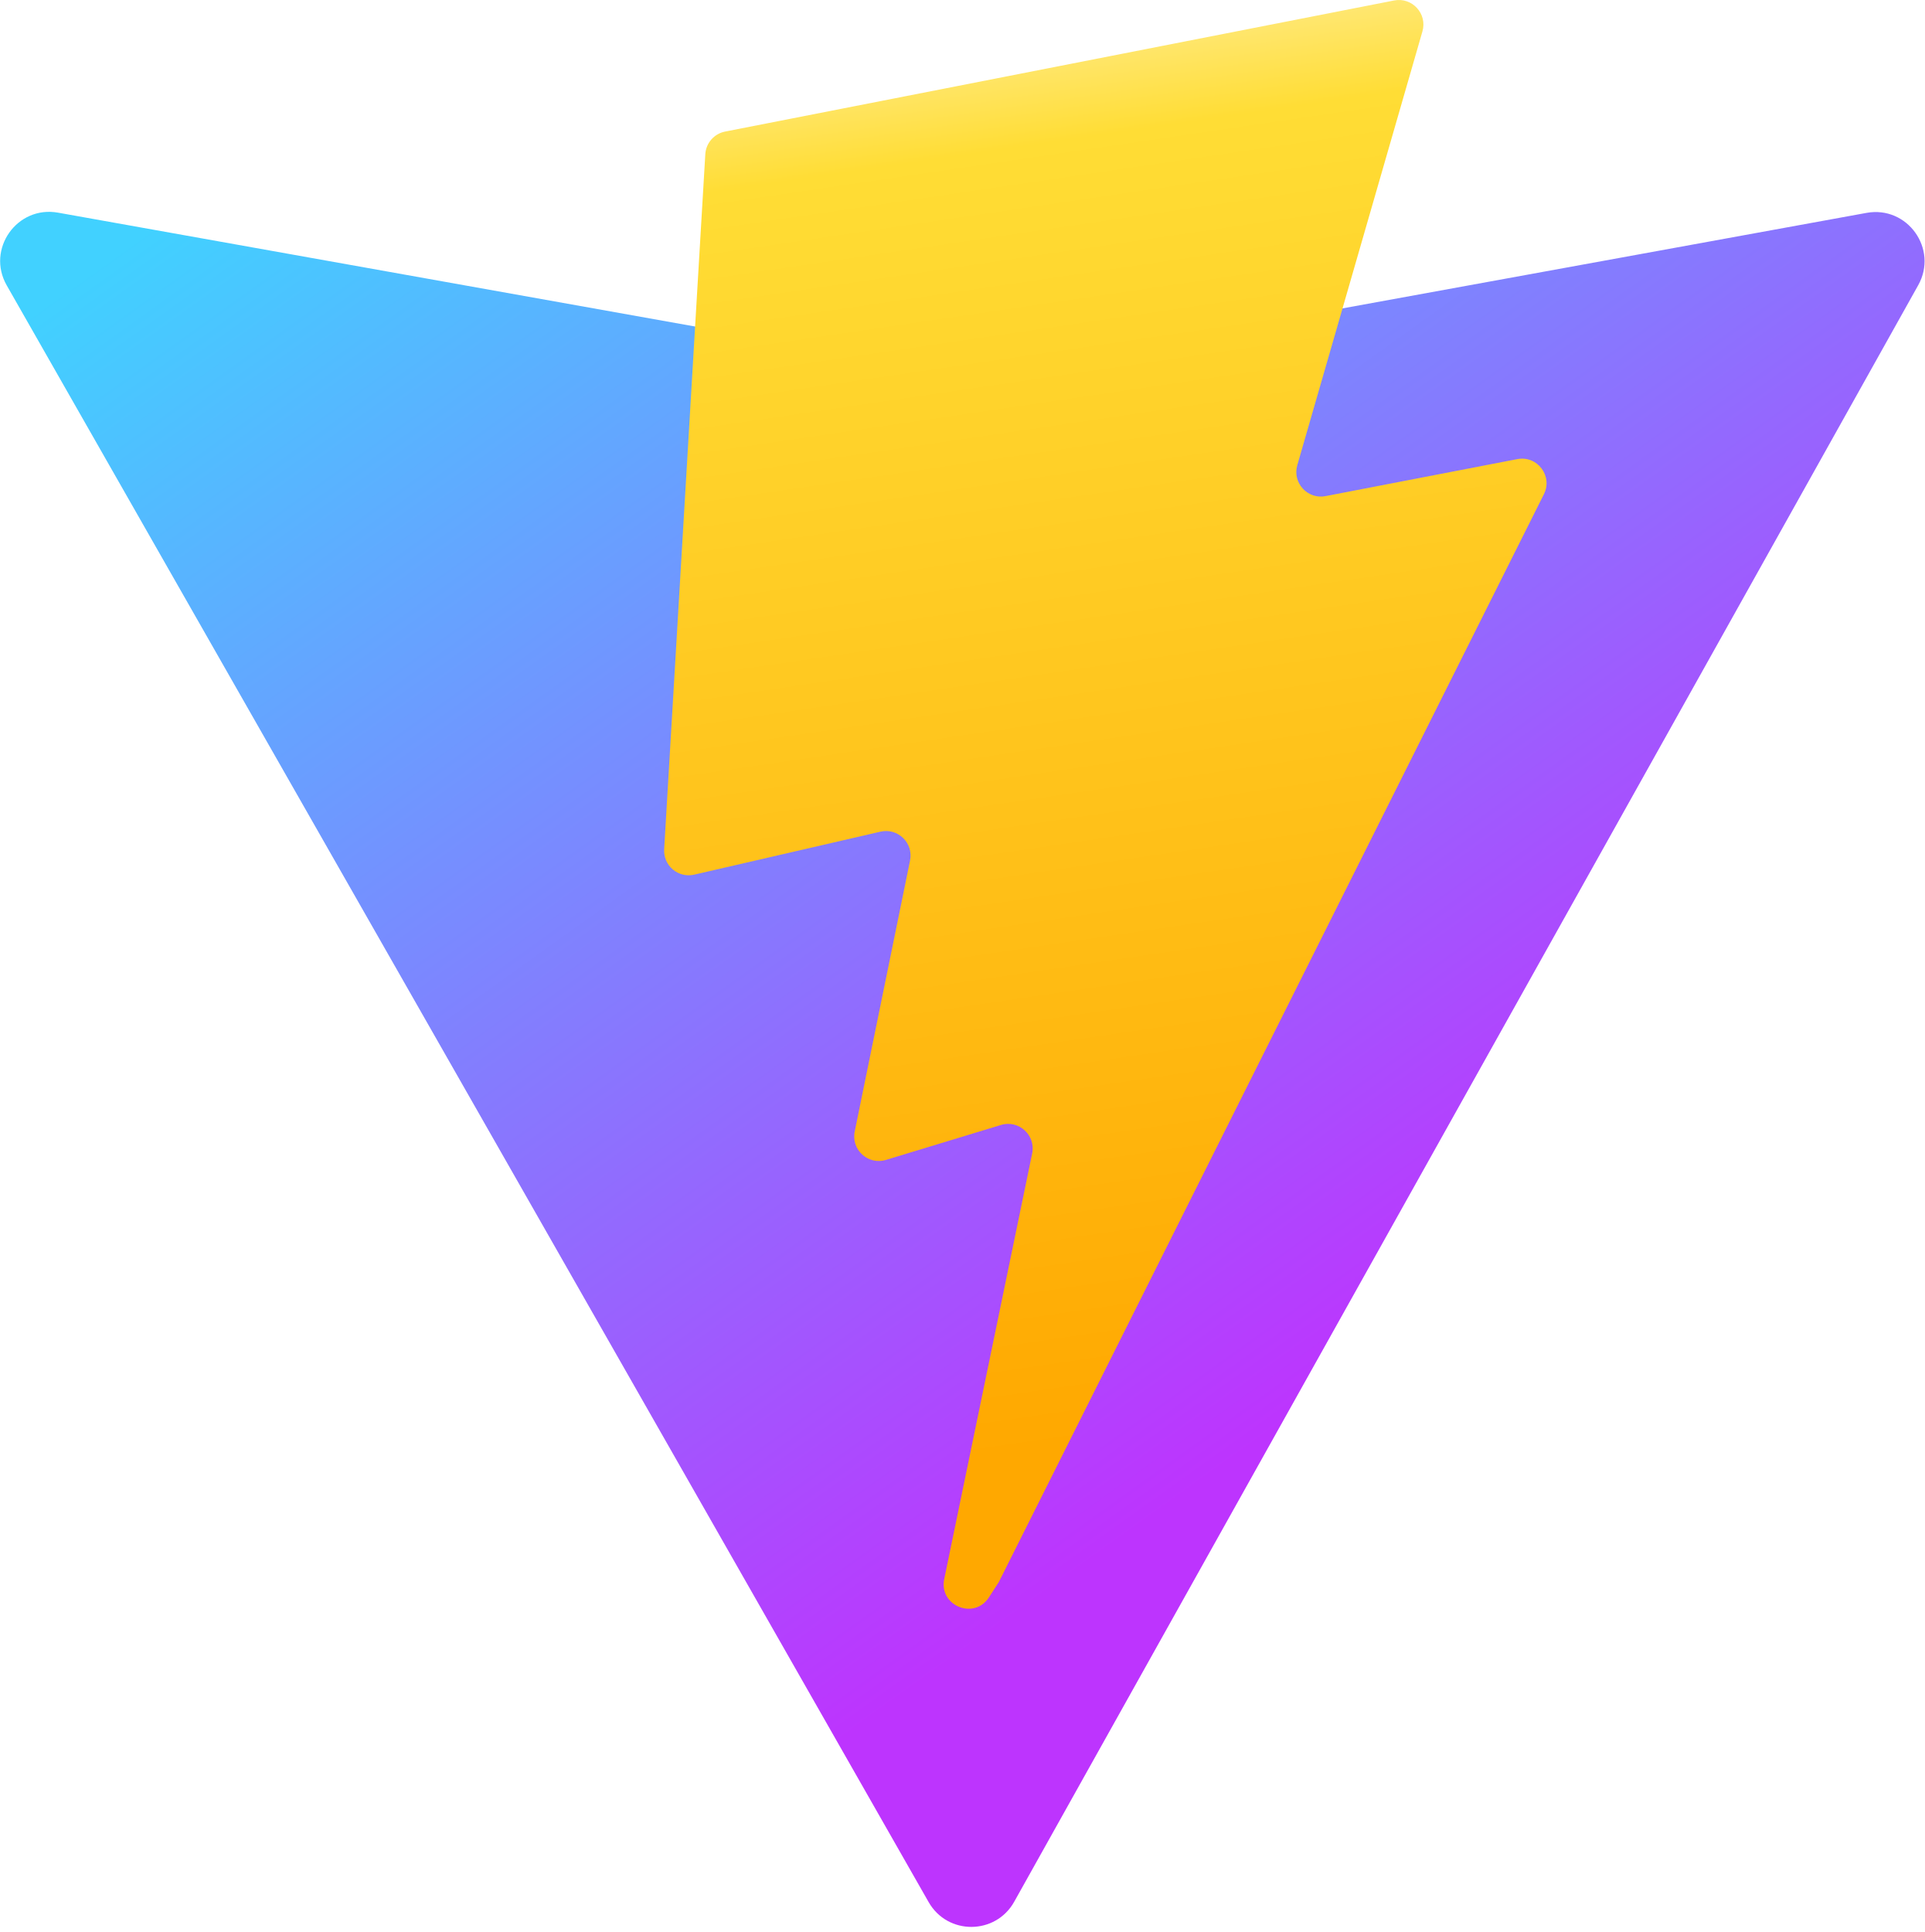
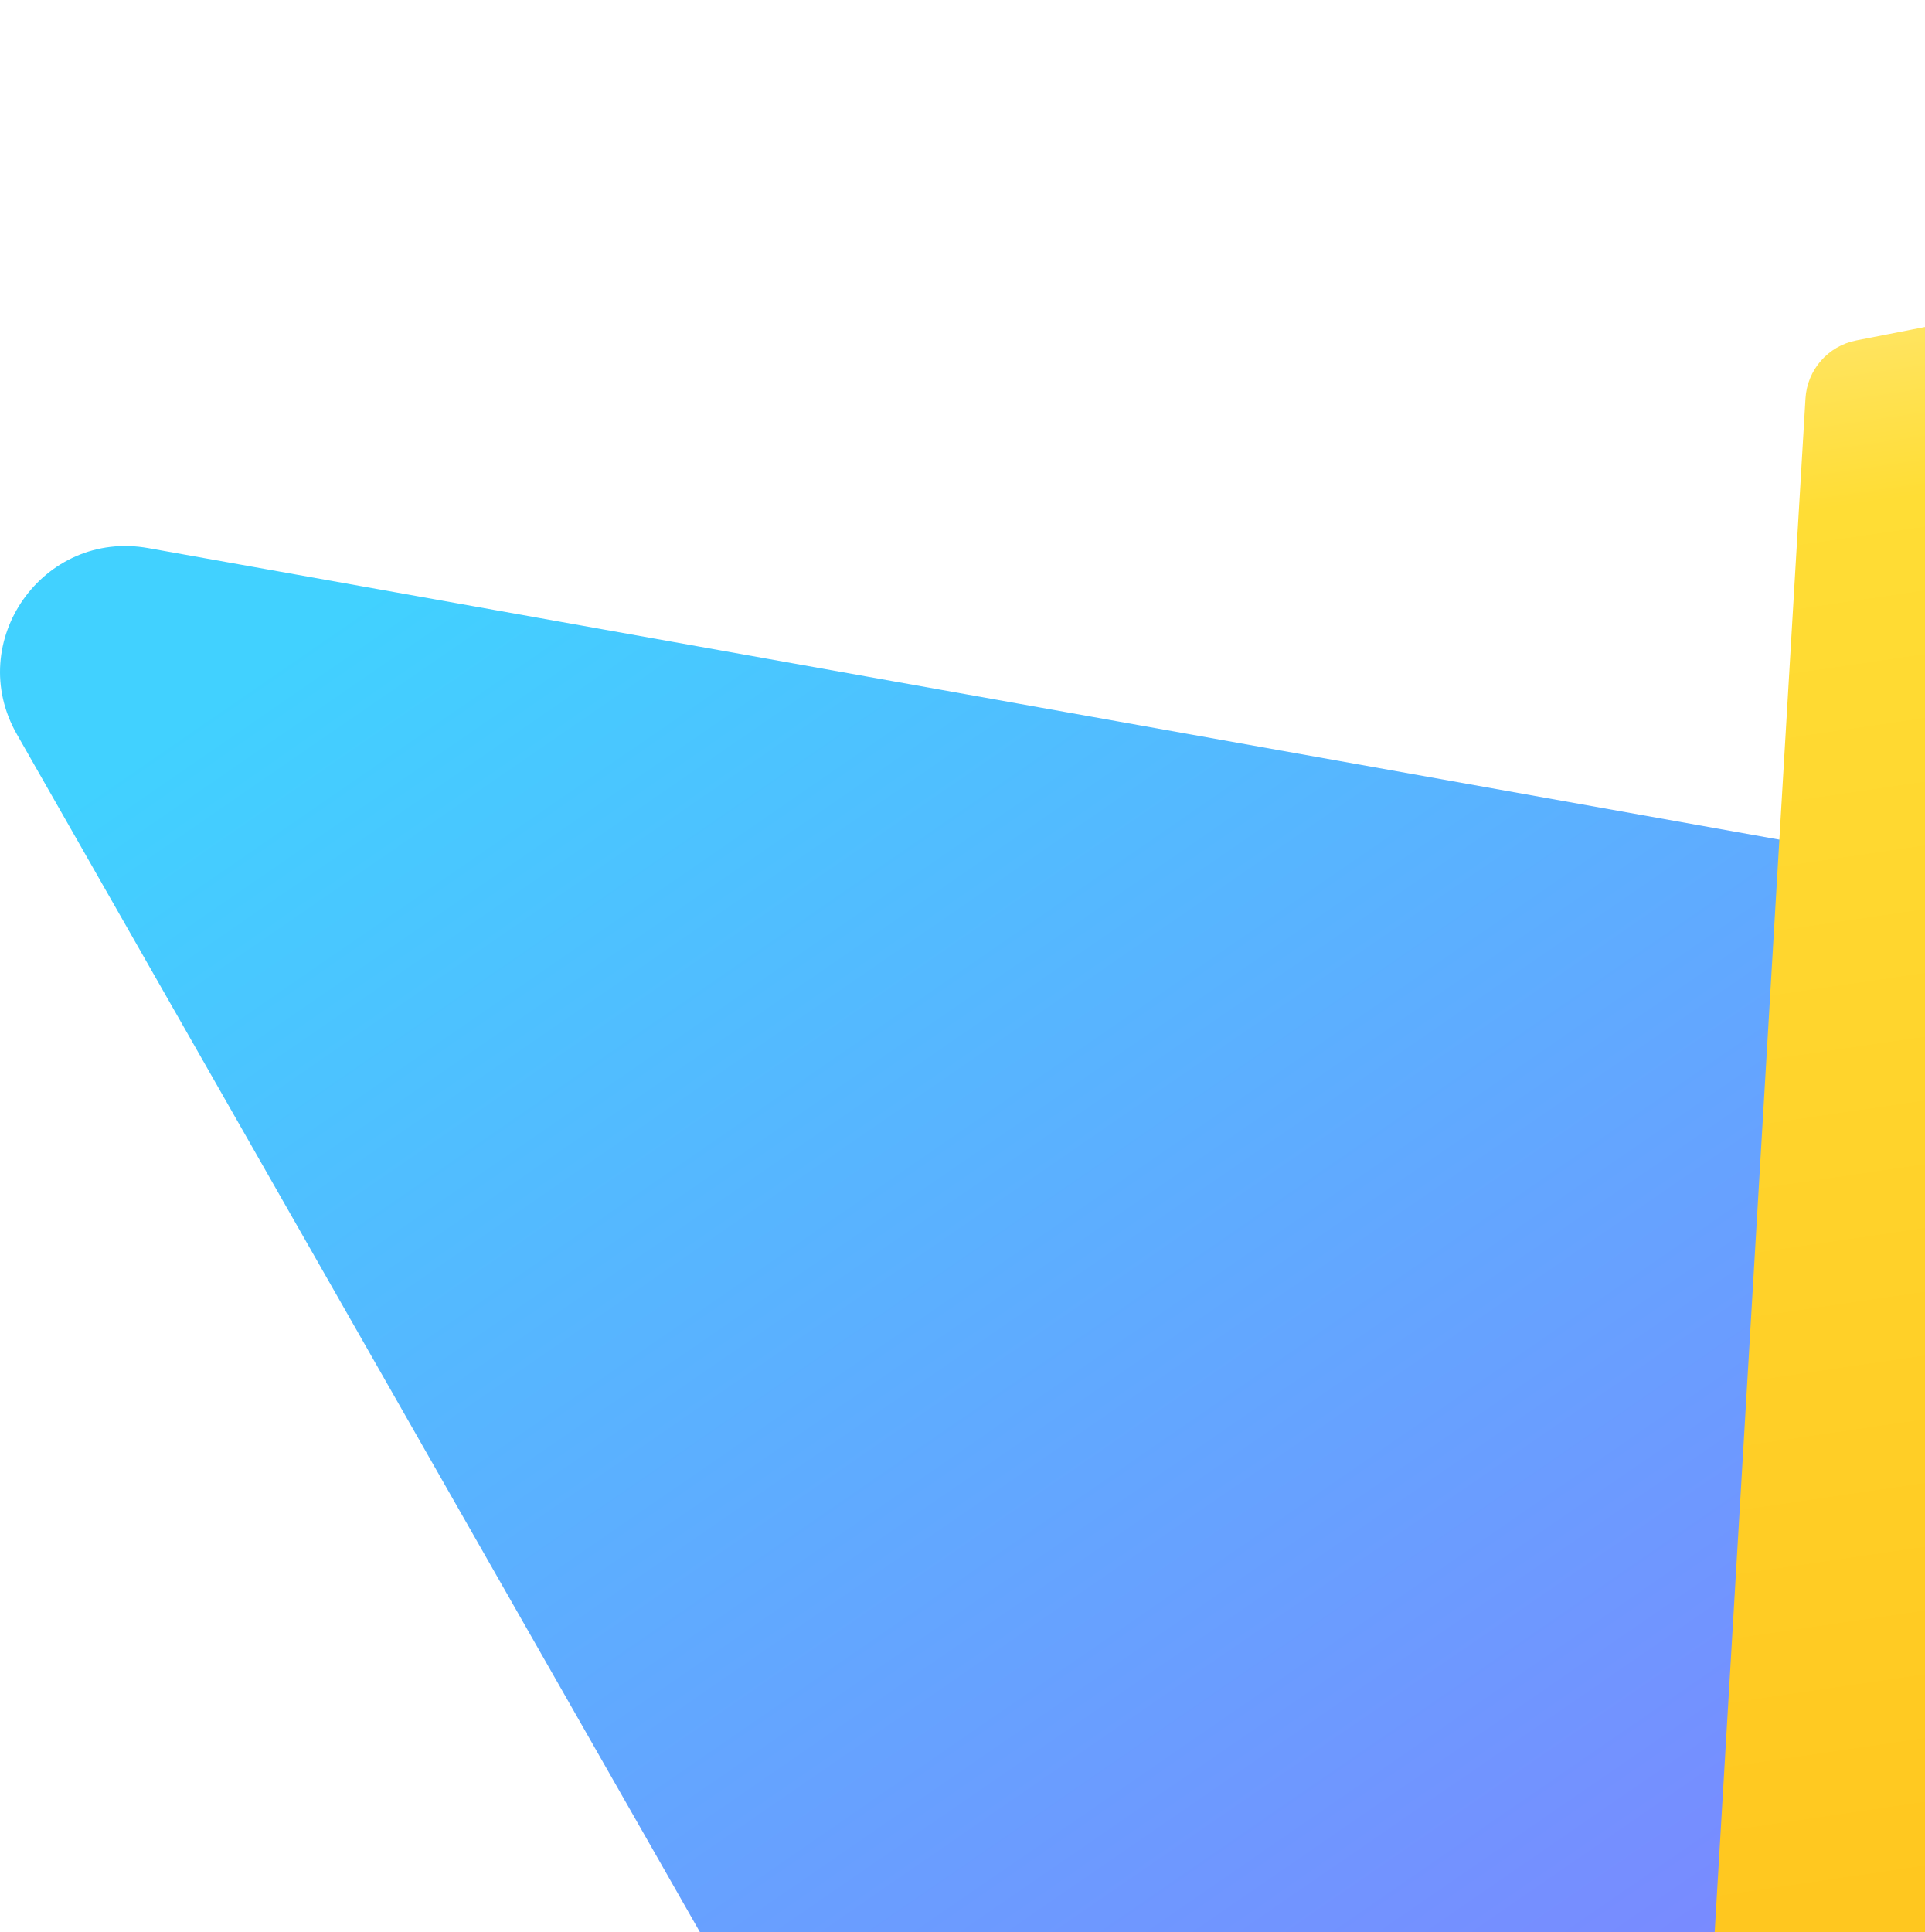
- <svg xmlns="http://www.w3.org/2000/svg" aria-hidden="true" role="img" class="iconify iconify--logos" width="31.88" height="32" preserveAspectRatio="xMidYMid meet" viewBox="0 0 256 257">
+ <svg xmlns="http://www.w3.org/2000/svg" aria-hidden="true" role="img" class="iconify iconify--logos" width="31.88" height="32" preserveAspectRatio="xMidYMid meet" viewBox="0 0 100 100">
  <defs>
    <linearGradient id="IconifyId1813088fe1fbc01fb466" x1="-.828%" x2="57.636%" y1="7.652%" y2="78.411%">
      <stop offset="0%" stop-color="#41D1FF" />
      <stop offset="100%" stop-color="#BD34FE" />
    </linearGradient>
    <linearGradient id="IconifyId1813088fe1fbc01fb467" x1="43.376%" x2="50.316%" y1="2.242%" y2="89.03%">
      <stop offset="0%" stop-color="#FFEA83" />
      <stop offset="8.333%" stop-color="#FFDD35" />
      <stop offset="100%" stop-color="#FFA800" />
    </linearGradient>
  </defs>
  <path fill="url(#IconifyId1813088fe1fbc01fb466)" d="M255.153 37.938L134.897 252.976c-2.483 4.44-8.862 4.466-11.382.048L.875 37.958c-2.746-4.814 1.371-10.646 6.827-9.67l120.385 21.517a6.537 6.537 0 0 0 2.322-.004l117.867-21.483c5.438-.991 9.574 4.796 6.877 9.62Z" />
  <path fill="url(#IconifyId1813088fe1fbc01fb467)" d="M185.432.063L96.44 17.501a3.268 3.268 0 0 0-2.634 3.014l-5.474 92.456a3.268 3.268 0 0 0 3.997 3.378l24.777-5.718c2.318-.535 4.413 1.507 3.936 3.838l-7.361 36.047c-.495 2.426 1.782 4.5 4.151 3.78l15.304-4.649c2.372-.72 4.652 1.36 4.15 3.788l-11.698 56.621c-.732 3.542 3.979 5.473 5.943 2.437l1.313-2.028l72.516-144.72c1.215-2.423-.88-5.186-3.54-4.672l-25.505 4.922c-2.396.462-4.435-1.77-3.759-4.114l16.646-57.705c.677-2.35-1.37-4.583-3.769-4.113Z" />
</svg>
